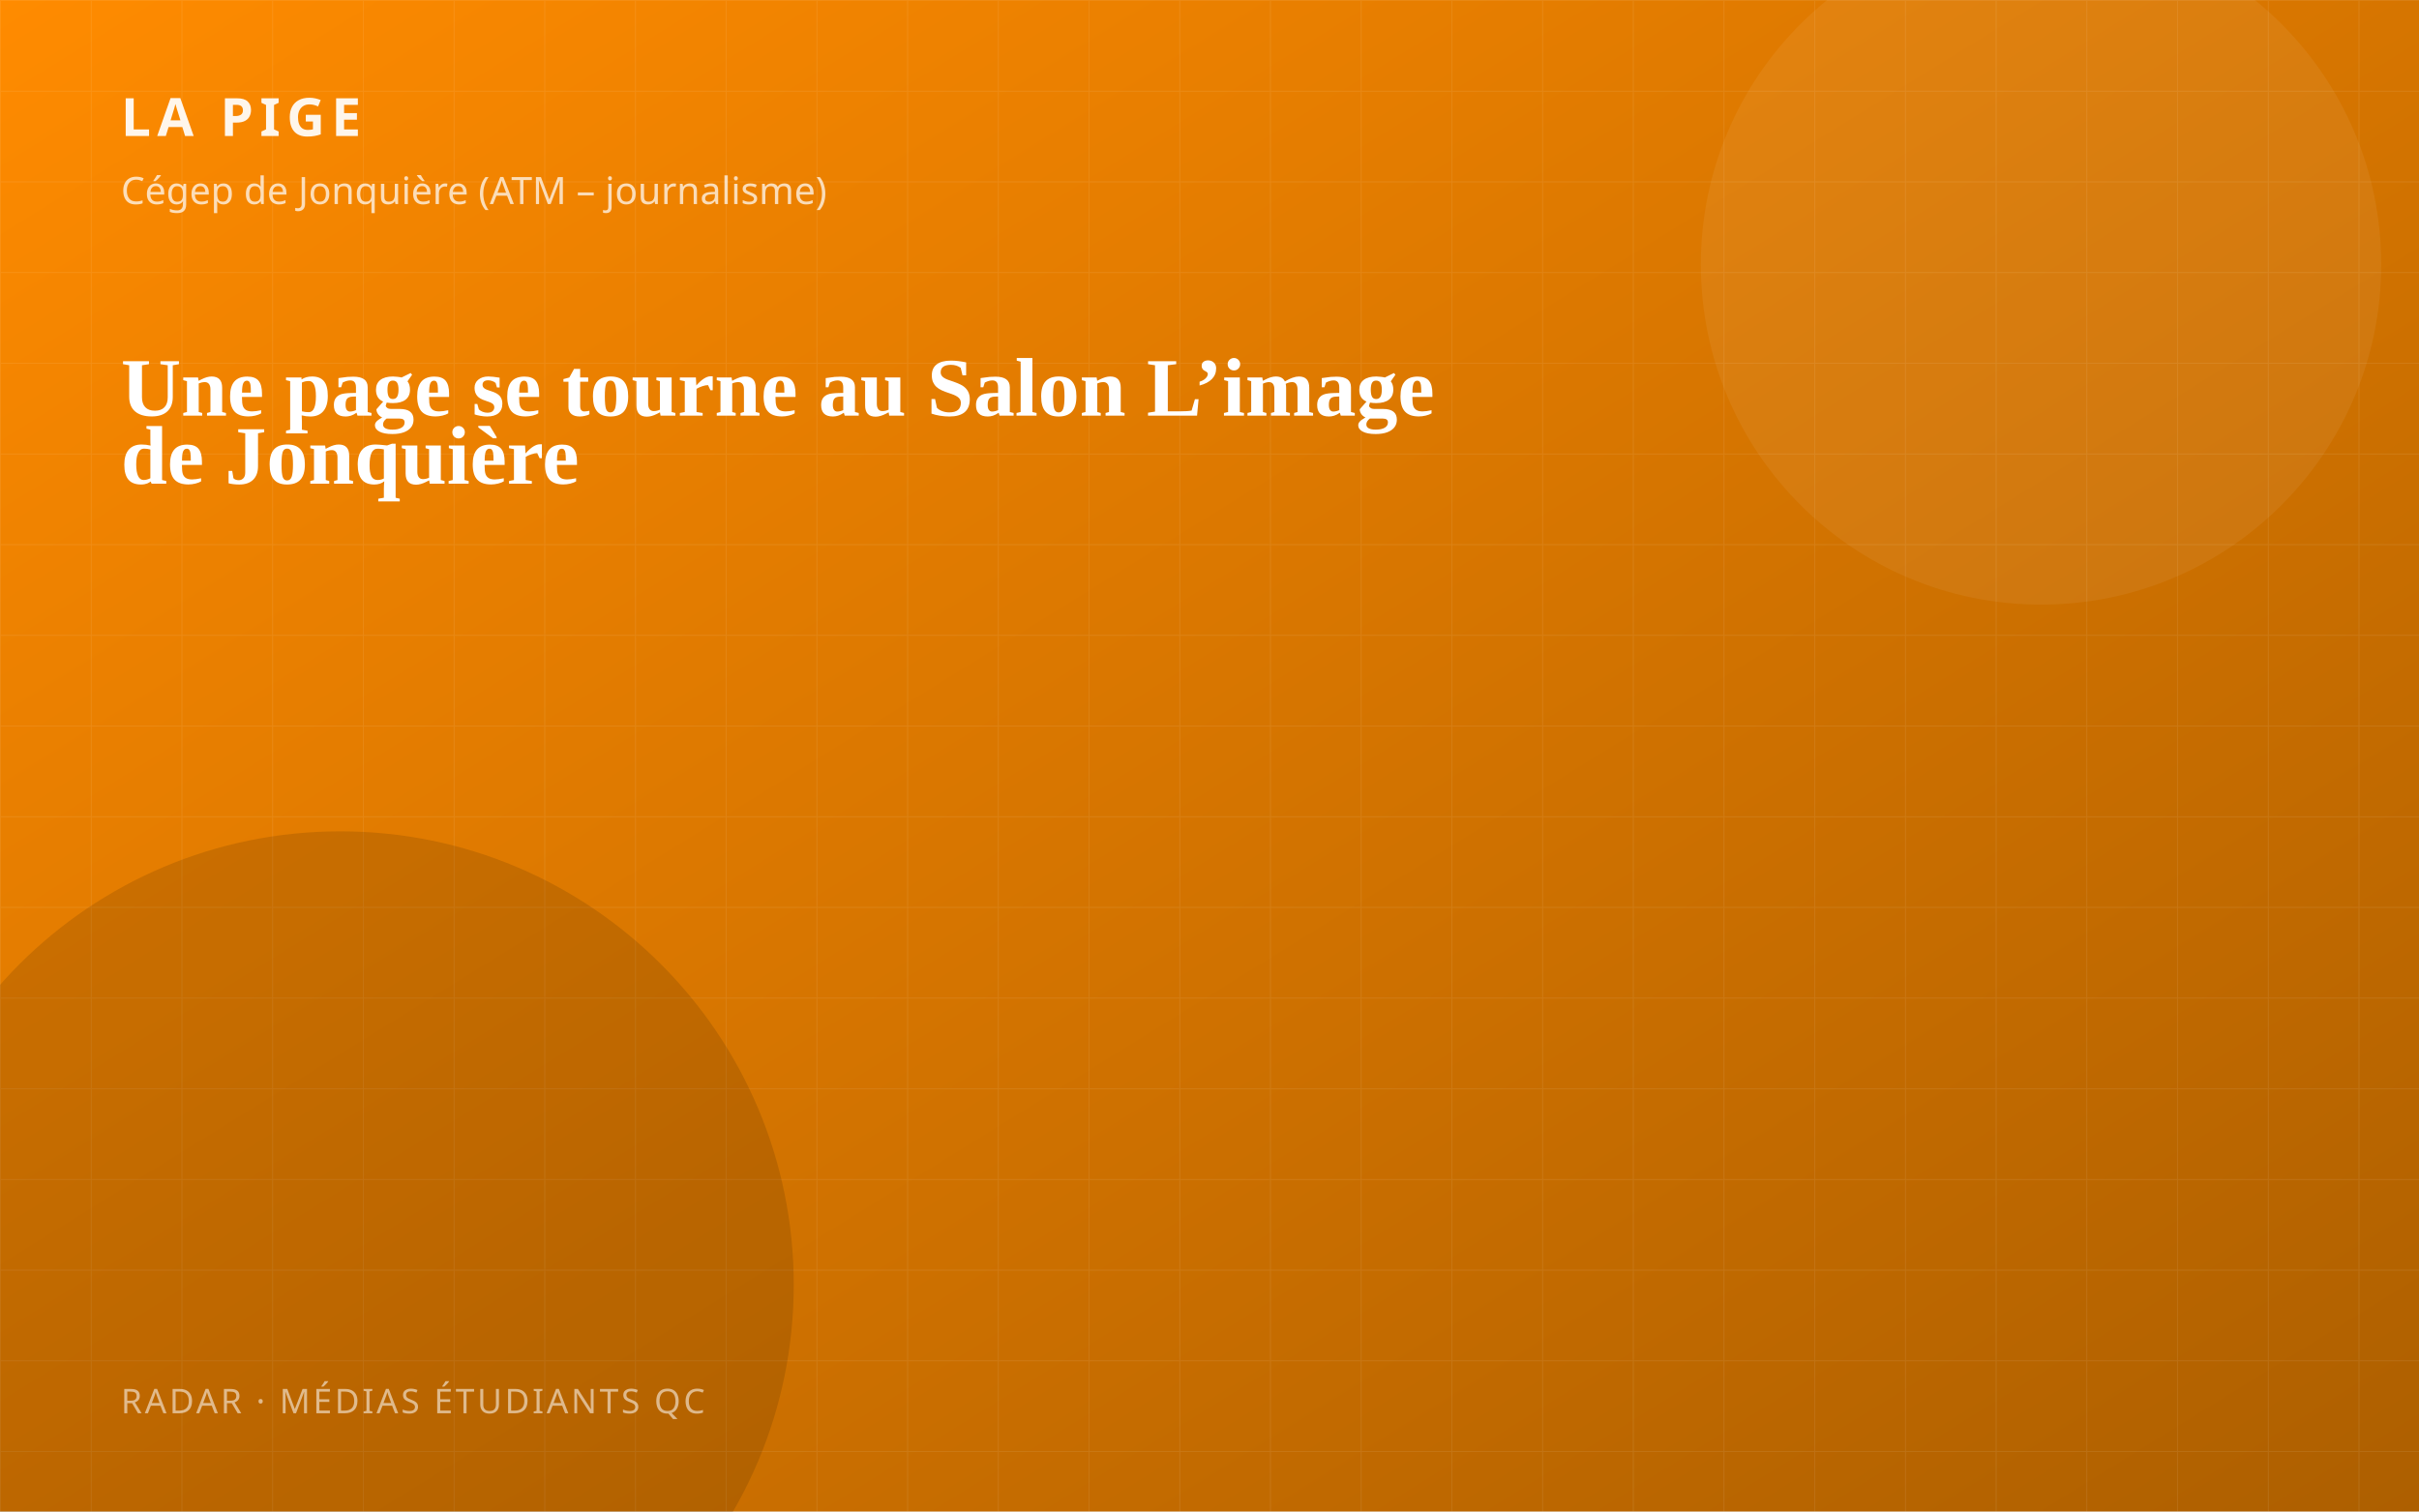
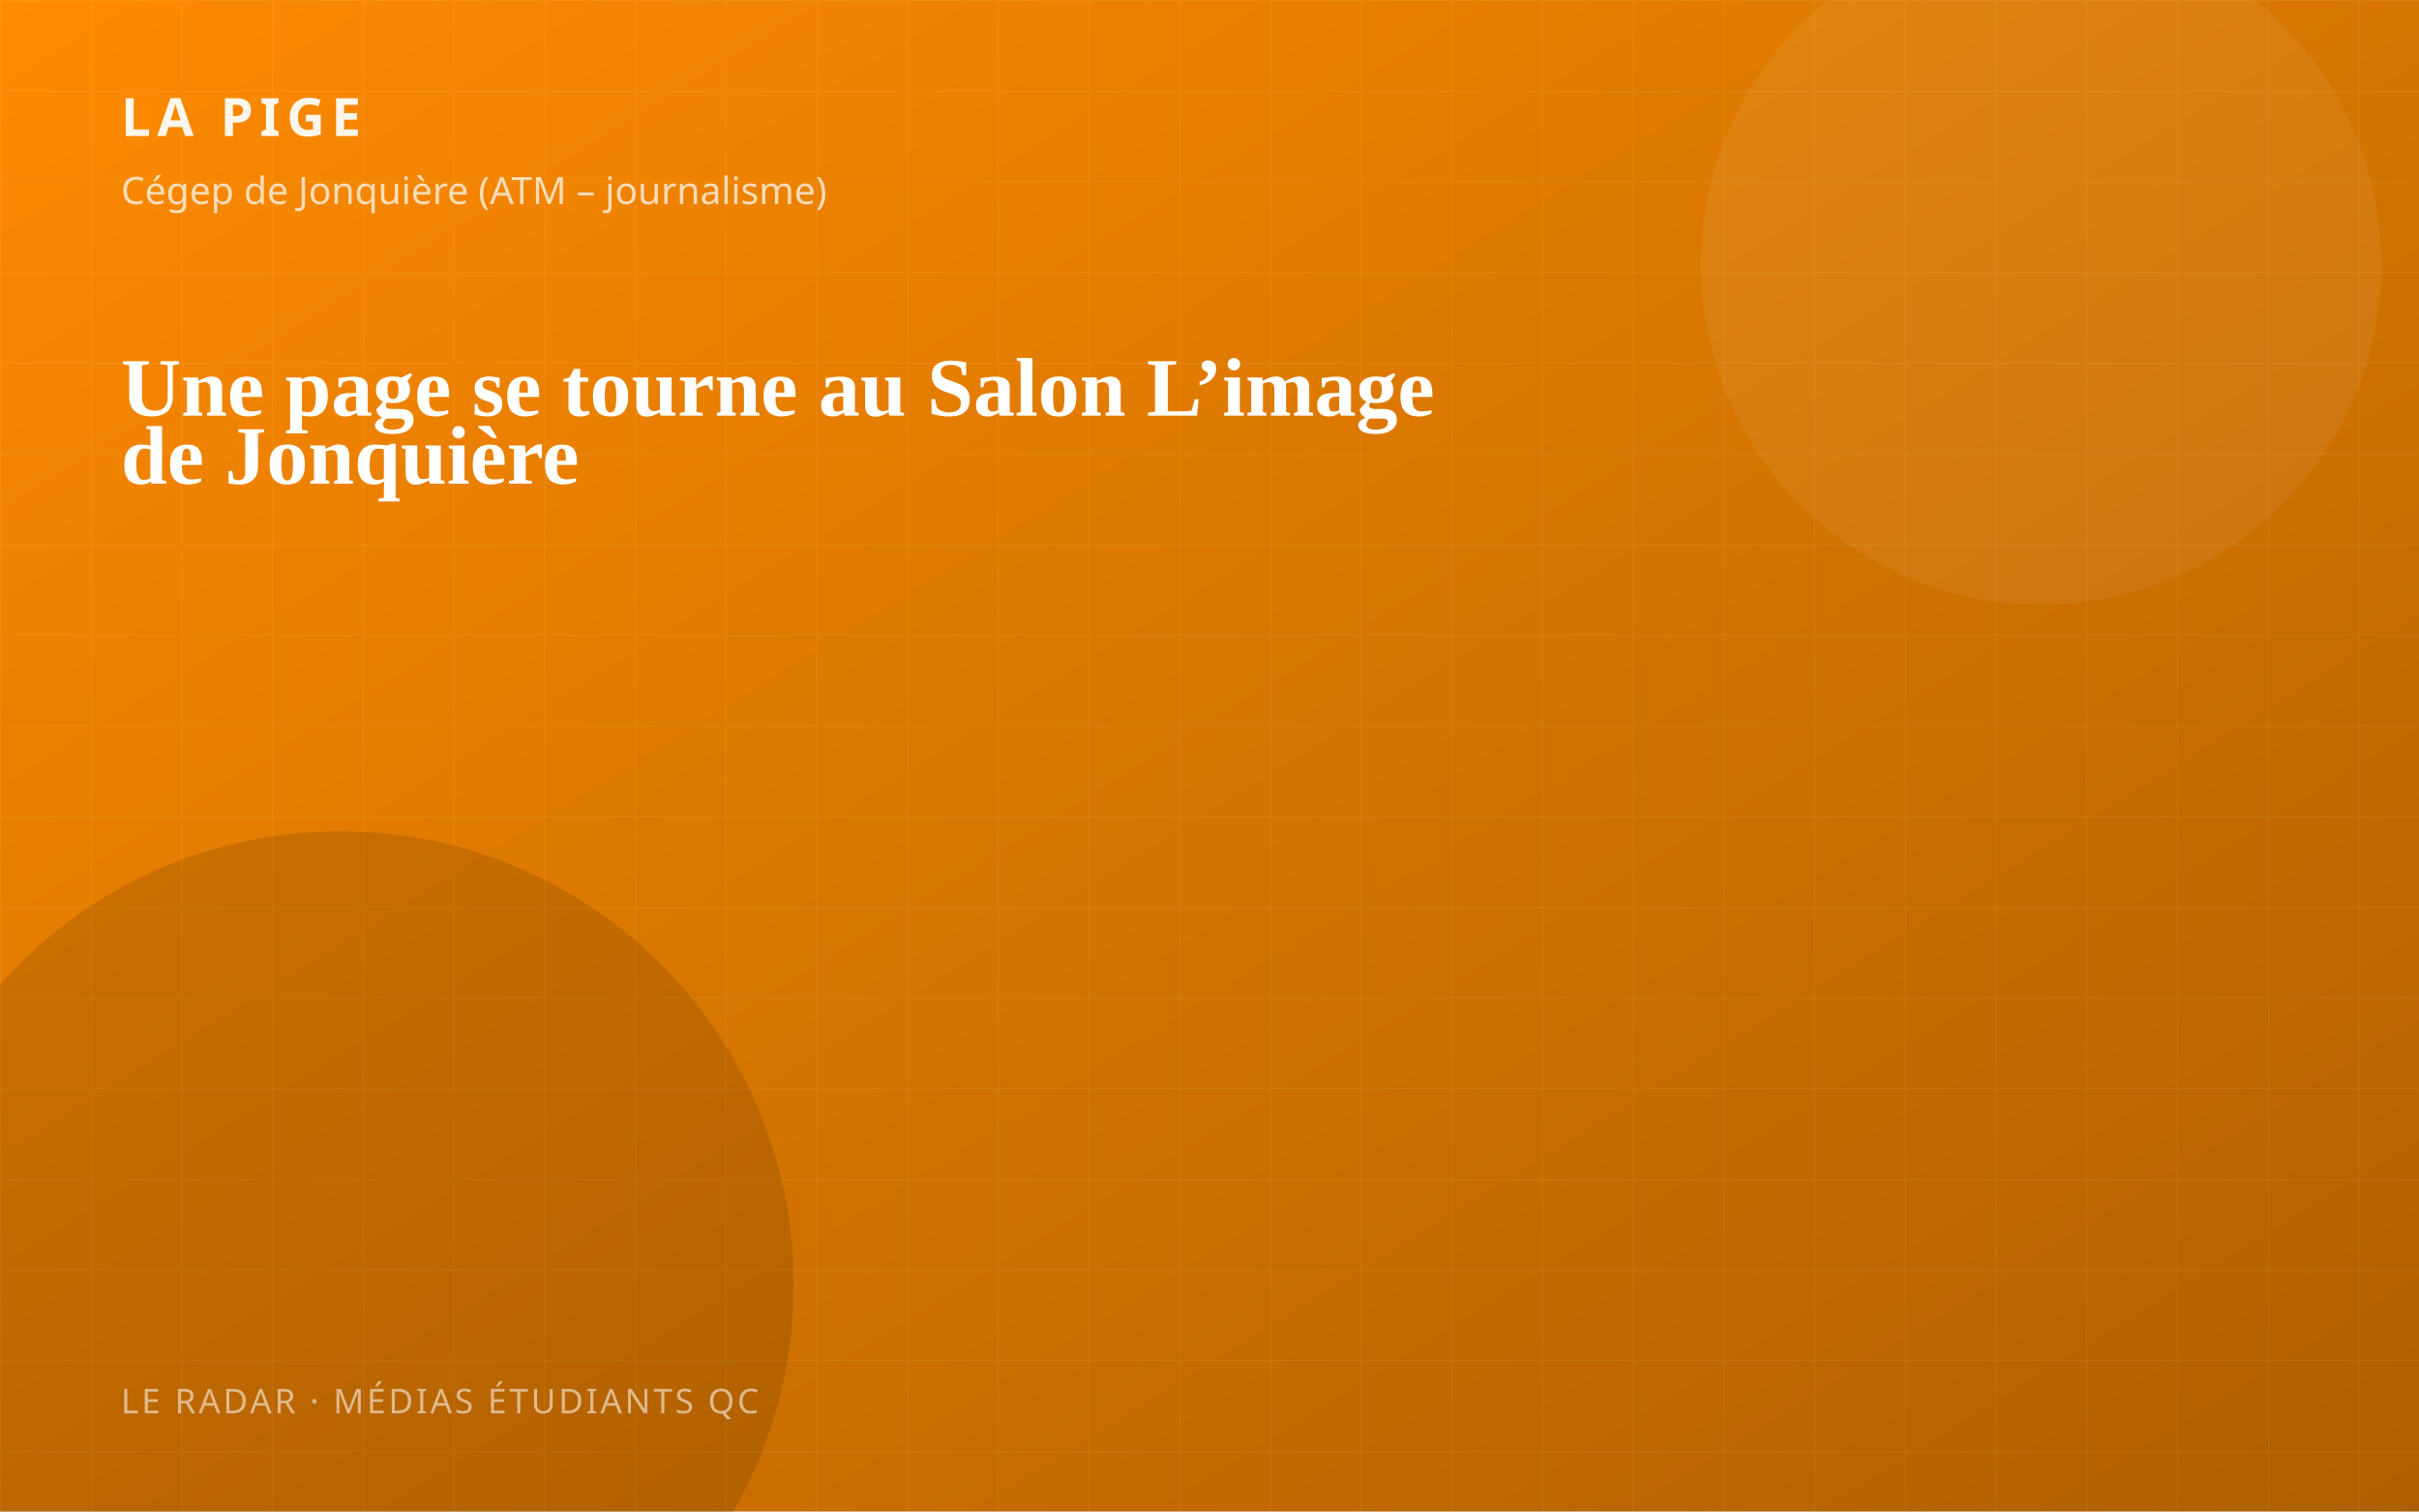
<svg xmlns="http://www.w3.org/2000/svg" width="1280" height="800" viewBox="0 0 1280 800" role="img" aria-label="Une page se tourne au Salon L’image de Jonquière">
  <defs>
    <linearGradient id="bg" x1="0" y1="0" x2="1" y2="1">
      <stop offset="0%" stop-color="#FF8B00" />
      <stop offset="100%" stop-color="#ad5f00" />
    </linearGradient>
    <pattern id="grid" width="48" height="48" patternUnits="userSpaceOnUse">
      <path d="M48 0H0V48" fill="none" stroke="rgba(255,255,255,0.08)" stroke-width="1" />
    </pattern>
  </defs>
  <rect width="1280" height="800" fill="url(#bg)" />
  <rect width="1280" height="800" fill="url(#grid)" />
  <circle cx="1080" cy="140" r="180" fill="rgba(255,255,255,0.06)" />
  <circle cx="180" cy="680" r="240" fill="rgba(0,0,0,0.12)" />
  <text x="64" y="72" fill="rgba(255,255,255,0.92)" font-family="system-ui,Segoe UI,sans-serif" font-size="28" font-weight="700" letter-spacing="0.12em">LA PIGE</text>
  <text x="64" y="108" fill="rgba(255,255,255,0.72)" font-family="system-ui,Segoe UI,sans-serif" font-size="20" font-weight="500">Cégep de Jonquière (ATM – journalisme)</text>
  <text x="64" y="220" fill="#ffffff" font-family="Georgia,'Times New Roman',serif" font-size="44" font-weight="700">
    <tspan x="64" dy="0">Une page se tourne au Salon L’image</tspan>
    <tspan x="64" dy="36">de Jonquière</tspan>
  </text>
-   <text x="64" y="748" fill="rgba(255,255,255,0.55)" font-family="system-ui,Segoe UI,sans-serif" font-size="18" letter-spacing="0.08em">RADAR · MÉDIAS ÉTUDIANTS QC</text>
+   <text x="64" y="748" fill="rgba(255,255,255,0.55)" font-family="system-ui,Segoe UI,sans-serif" font-size="18" letter-spacing="0.08em">LE RADAR · MÉDIAS ÉTUDIANTS QC</text>
</svg>
